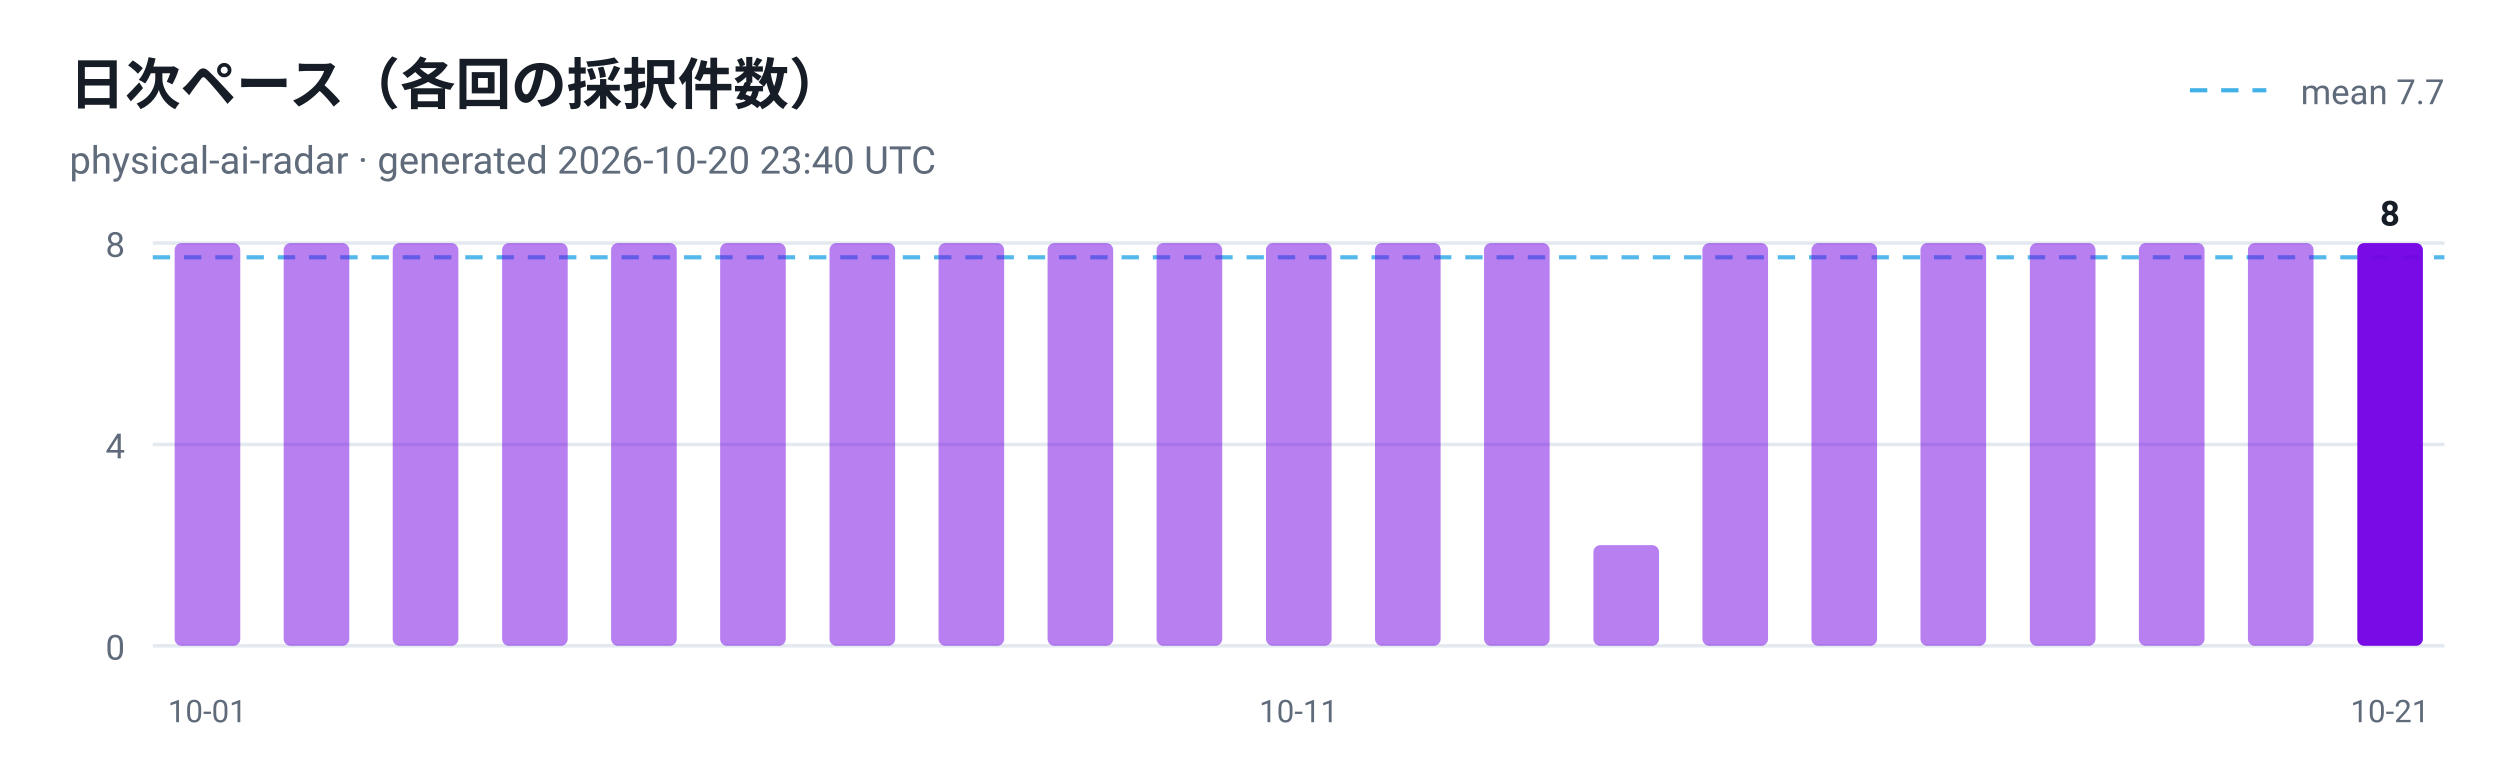
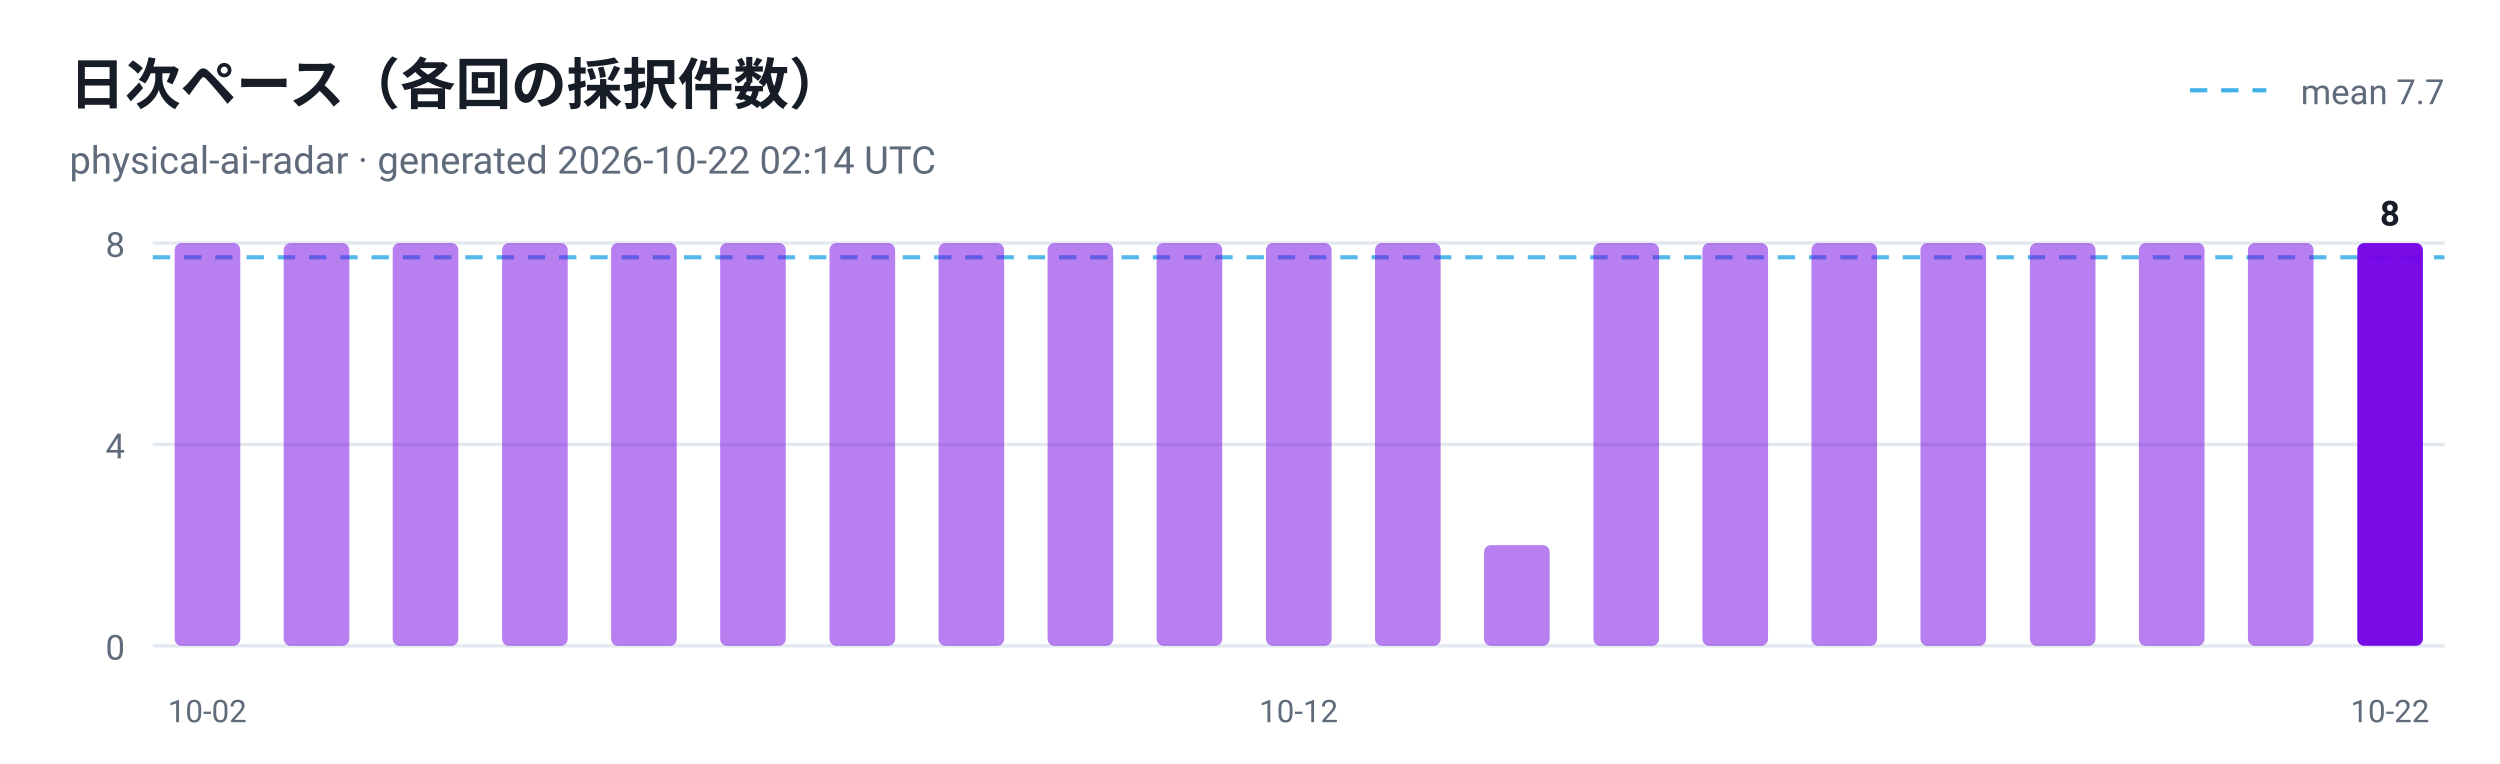
<svg xmlns="http://www.w3.org/2000/svg" viewBox="0 0 720 220" width="720" height="220" role="img" aria-label="日次ペース（各回の採択件数）">
  <style>
  .plate { fill: #ffffff }
  .ink { fill: #161d26 }
  .muted { fill: #5f6b7a }
  .grid { stroke: #e3e9ef }
  @media (prefers-color-scheme: dark) {
    .plate { fill: #0d1117 }
    .ink { fill: #e6edf3 }
    .muted { fill: #8b949e }
    .grid { stroke: #30363d }
  }
</style>
  <rect class="plate" width="720" height="220" />
  <text x="20" y="30" font-family="ui-sans-serif, -apple-system, 'Segoe UI', Roboto, Helvetica, Arial, sans-serif" font-size="16" font-weight="700" class="ink">日次ペース（各回の採択件数）</text>
-   <text x="20" y="50" font-family="ui-sans-serif, -apple-system, 'Segoe UI', Roboto, Helvetica, Arial, sans-serif" font-size="11" class="muted">physical-ai-radar · generated 2026-10-20 23:40 UTC</text>
+   <text x="20" y="50" font-family="ui-sans-serif, -apple-system, 'Segoe UI', Roboto, Helvetica, Arial, sans-serif" font-size="11" class="muted">physical-ai-radar · generated 2026-10-22 02:14 UTC</text>
  <line x1="44" y1="186.0" x2="704" y2="186.0" class="grid" />
  <text x="36" y="190.0" text-anchor="end" font-family="ui-sans-serif, -apple-system, 'Segoe UI', Roboto, Helvetica, Arial, sans-serif" font-size="10" fill="#5f6b7a">0</text>
  <line x1="44" y1="128.0" x2="704" y2="128.0" class="grid" />
  <text x="36" y="132.0" text-anchor="end" font-family="ui-sans-serif, -apple-system, 'Segoe UI', Roboto, Helvetica, Arial, sans-serif" font-size="10" fill="#5f6b7a">4</text>
  <line x1="44" y1="70.0" x2="704" y2="70.0" class="grid" />
  <text x="36" y="74.0" text-anchor="end" font-family="ui-sans-serif, -apple-system, 'Segoe UI', Roboto, Helvetica, Arial, sans-serif" font-size="10" fill="#5f6b7a">8</text>
  <line x1="44" y1="74.1" x2="704" y2="74.1" stroke="#41b1e8" stroke-width="1.2" stroke-dasharray="5 4" opacity="0.9" />
  <line x1="630.7" y1="26" x2="652.7" y2="26" stroke="#41b1e8" stroke-width="1.2" stroke-dasharray="5 4" />
  <text class="muted" x="704" y="30" text-anchor="end" font-family="ui-sans-serif, -apple-system, 'Segoe UI', Roboto, Helvetica, Arial, sans-serif" font-size="10">mean 7.7</text>
  <rect x="50.3" y="70.0" width="18.9" height="116.0" rx="2" fill="#7300e5" fill-opacity="0.5" />
-   <text x="59.7" y="208" text-anchor="middle" font-family="ui-sans-serif, -apple-system, 'Segoe UI', Roboto, Helvetica, Arial, sans-serif" font-size="9" fill="#5f6b7a">10-01</text>
+   <text x="59.7" y="208" text-anchor="middle" font-family="ui-sans-serif, -apple-system, 'Segoe UI', Roboto, Helvetica, Arial, sans-serif" font-size="9" fill="#5f6b7a">10-02</text>
  <rect x="81.7" y="70.0" width="18.9" height="116.0" rx="2" fill="#7300e5" fill-opacity="0.5" />
  <rect x="113.1" y="70.0" width="18.9" height="116.0" rx="2" fill="#7300e5" fill-opacity="0.5" />
  <rect x="144.6" y="70.0" width="18.9" height="116.0" rx="2" fill="#7300e5" fill-opacity="0.5" />
  <rect x="176.0" y="70.0" width="18.9" height="116.0" rx="2" fill="#7300e5" fill-opacity="0.5" />
  <rect x="207.4" y="70.0" width="18.9" height="116.0" rx="2" fill="#7300e5" fill-opacity="0.5" />
  <rect x="238.9" y="70.0" width="18.9" height="116.0" rx="2" fill="#7300e5" fill-opacity="0.5" />
  <rect x="270.3" y="70.0" width="18.9" height="116.0" rx="2" fill="#7300e5" fill-opacity="0.5" />
  <rect x="301.7" y="70.0" width="18.9" height="116.0" rx="2" fill="#7300e5" fill-opacity="0.5" />
  <rect x="333.1" y="70.0" width="18.9" height="116.0" rx="2" fill="#7300e5" fill-opacity="0.5" />
  <rect x="364.6" y="70.0" width="18.9" height="116.0" rx="2" fill="#7300e5" fill-opacity="0.5" />
-   <text x="374.0" y="208" text-anchor="middle" font-family="ui-sans-serif, -apple-system, 'Segoe UI', Roboto, Helvetica, Arial, sans-serif" font-size="9" fill="#5f6b7a">10-11</text>
+   <text x="374.0" y="208" text-anchor="middle" font-family="ui-sans-serif, -apple-system, 'Segoe UI', Roboto, Helvetica, Arial, sans-serif" font-size="9" fill="#5f6b7a">10-12</text>
  <rect x="396.0" y="70.0" width="18.9" height="116.0" rx="2" fill="#7300e5" fill-opacity="0.5" />
-   <rect x="427.4" y="70.0" width="18.9" height="116.0" rx="2" fill="#7300e5" fill-opacity="0.5" />
-   <rect x="458.9" y="157.0" width="18.9" height="29.0" rx="2" fill="#7300e5" fill-opacity="0.5" />
+   <rect x="427.4" y="157.0" width="18.9" height="29.0" rx="2" fill="#7300e5" fill-opacity="0.5" />
+   <rect x="458.9" y="70.0" width="18.9" height="116.0" rx="2" fill="#7300e5" fill-opacity="0.5" />
  <rect x="490.3" y="70.0" width="18.9" height="116.0" rx="2" fill="#7300e5" fill-opacity="0.5" />
  <rect x="521.7" y="70.0" width="18.9" height="116.0" rx="2" fill="#7300e5" fill-opacity="0.5" />
  <rect x="553.1" y="70.0" width="18.9" height="116.0" rx="2" fill="#7300e5" fill-opacity="0.5" />
  <rect x="584.6" y="70.0" width="18.9" height="116.0" rx="2" fill="#7300e5" fill-opacity="0.5" />
  <rect x="616.0" y="70.0" width="18.9" height="116.0" rx="2" fill="#7300e5" fill-opacity="0.5" />
  <rect x="647.4" y="70.0" width="18.9" height="116.0" rx="2" fill="#7300e5" fill-opacity="0.5" />
  <rect x="678.9" y="70.0" width="18.9" height="116.0" rx="2" fill="#7300e5" fill-opacity="0.95" />
  <text class="ink" x="688.3" y="65.0" text-anchor="middle" font-family="ui-sans-serif, -apple-system, 'Segoe UI', Roboto, Helvetica, Arial, sans-serif" font-size="10" font-weight="700">8</text>
-   <text x="688.3" y="208" text-anchor="middle" font-family="ui-sans-serif, -apple-system, 'Segoe UI', Roboto, Helvetica, Arial, sans-serif" font-size="9" fill="#5f6b7a">10-21</text>
+   <text x="688.3" y="208" text-anchor="middle" font-family="ui-sans-serif, -apple-system, 'Segoe UI', Roboto, Helvetica, Arial, sans-serif" font-size="9" fill="#5f6b7a">10-22</text>
</svg>
